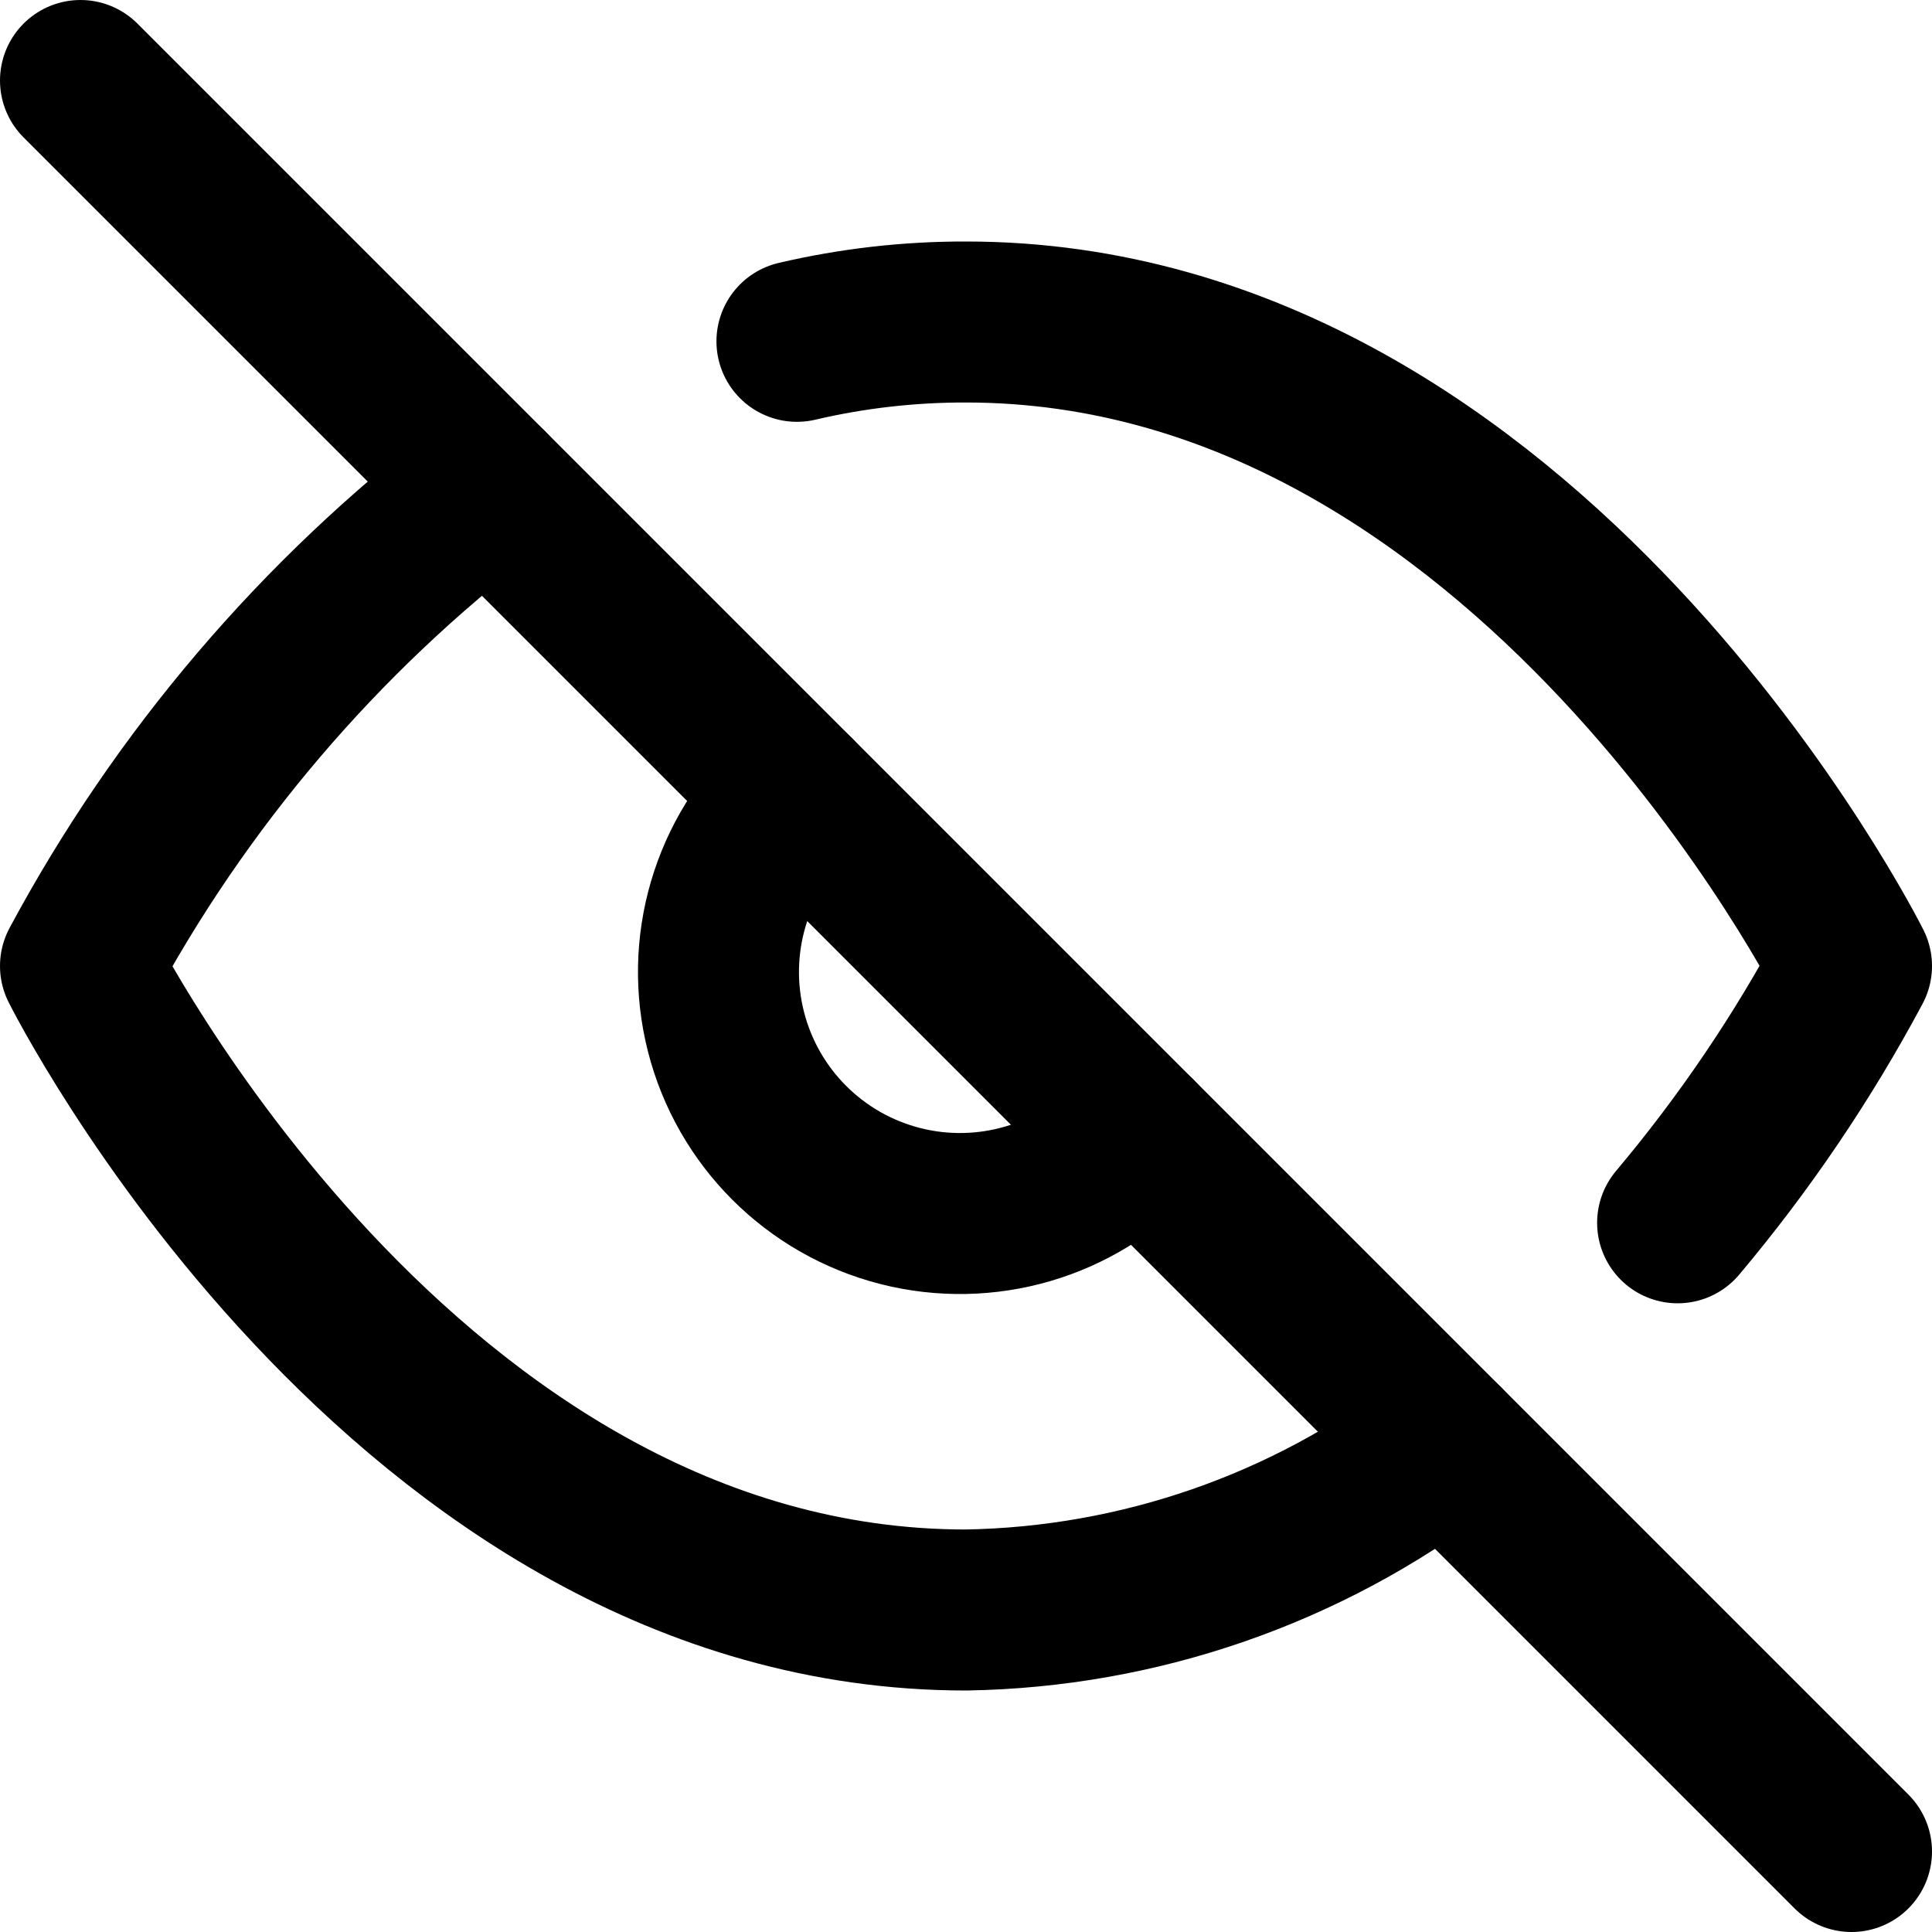
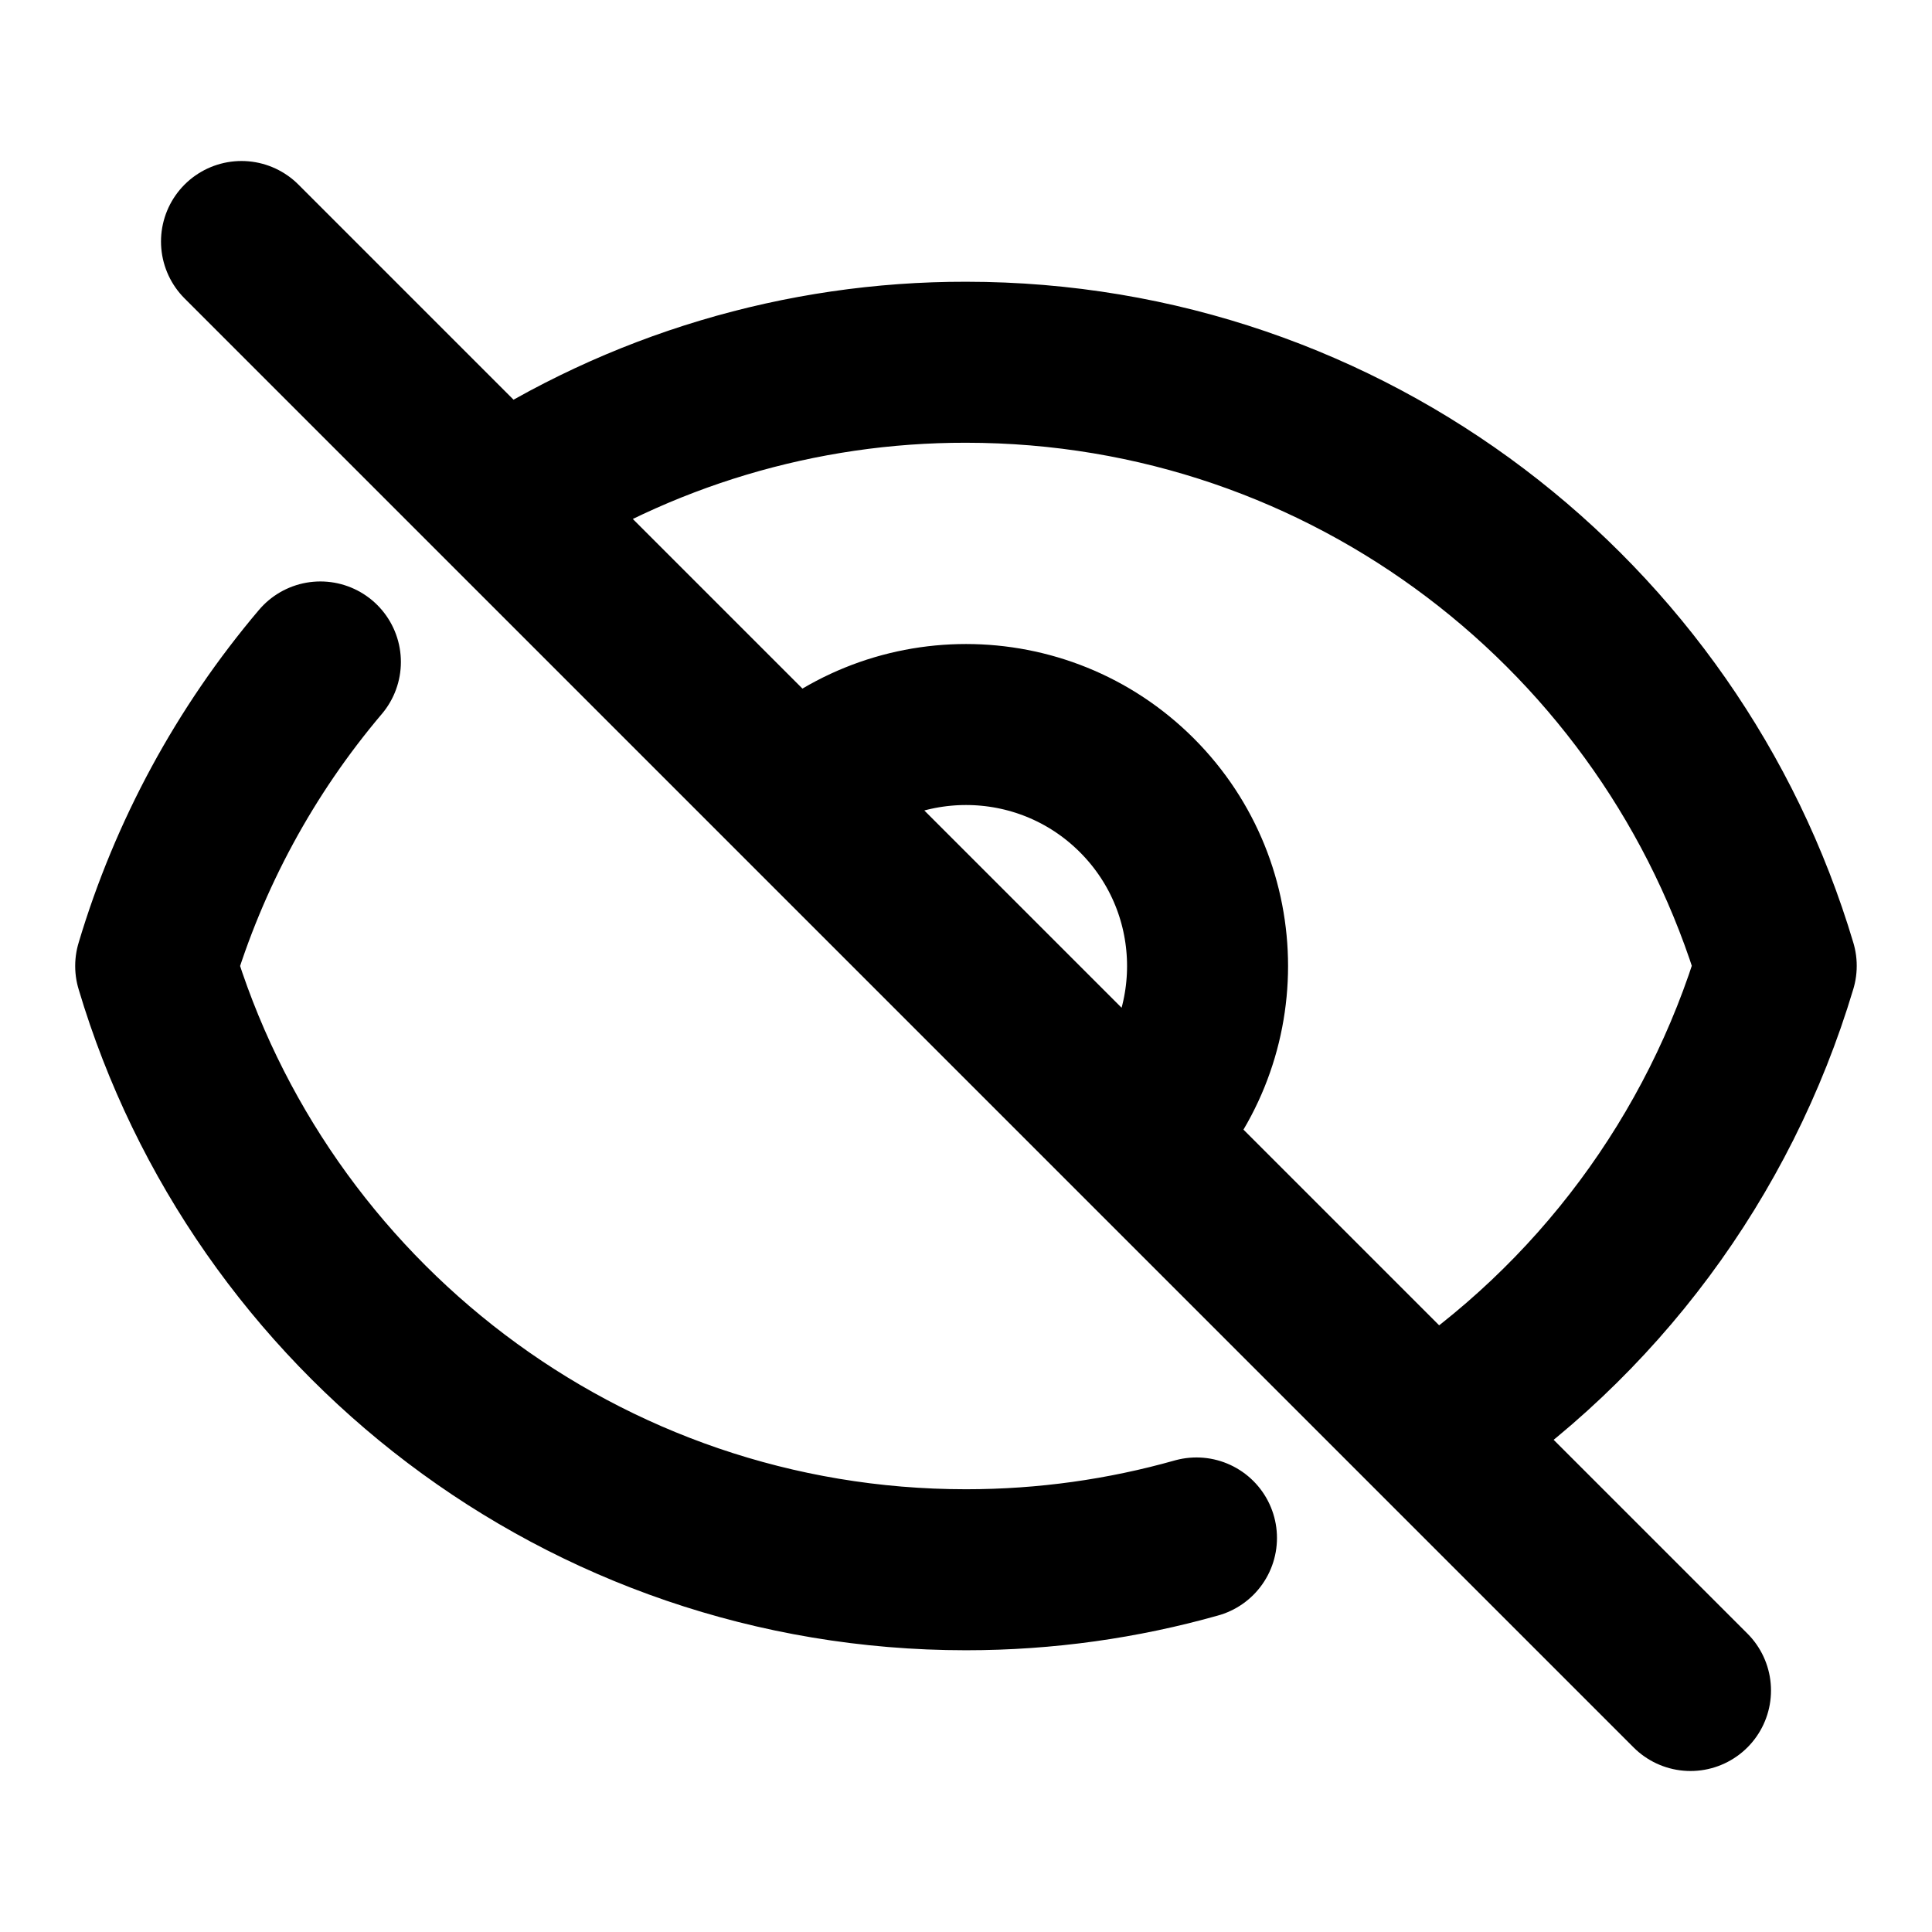
- <svg xmlns="http://www.w3.org/2000/svg" viewBox="0 0 24 24" width="16" height="16" fill="none" stroke="currentColor" stroke-width="2" stroke-linecap="round" stroke-linejoin="round">
-   <path d="M17.94 17.94A10.07 10.07 0 0 1 12 20c-7 0-11-8-11-8a18.45 18.45 0 0 1 5.06-5.94M9.9 4.24A9.12 9.12 0 0 1 12 4c7 0 11 8 11 8a18.5 18.5 0 0 1-2.16 3.19m-6.72-1.07a3 3 0 1 1-4.24-4.24" />
-   <line x1="1" y1="1" x2="23" y2="23" />
+ <svg xmlns="http://www.w3.org/2000/svg" viewBox="0 0 24 24" fill="none" stroke="currentColor" stroke-width="2" stroke-linecap="round" stroke-linejoin="round">
+   <path d="M3.98 8.223A10.477 10.477 0 0 0 1.934 12C3.226 16.338 7.244 19.5 12 19.5c.993 0 1.953-.138 2.863-.395M6.228 6.228A10.451 10.451 0 0 1 12 4.5c4.756 0 8.773 3.162 10.065 7.498a10.522 10.522 0 0 1-4.293 5.774M6.228 6.228 3 3m3.228 3.228 3.65 3.65m7.894 7.894L21 21m-3.228-3.228-3.65-3.65m0 0a3 3 0 1 0-4.243-4.243m4.242 4.242L9.88 9.88" />
</svg>
